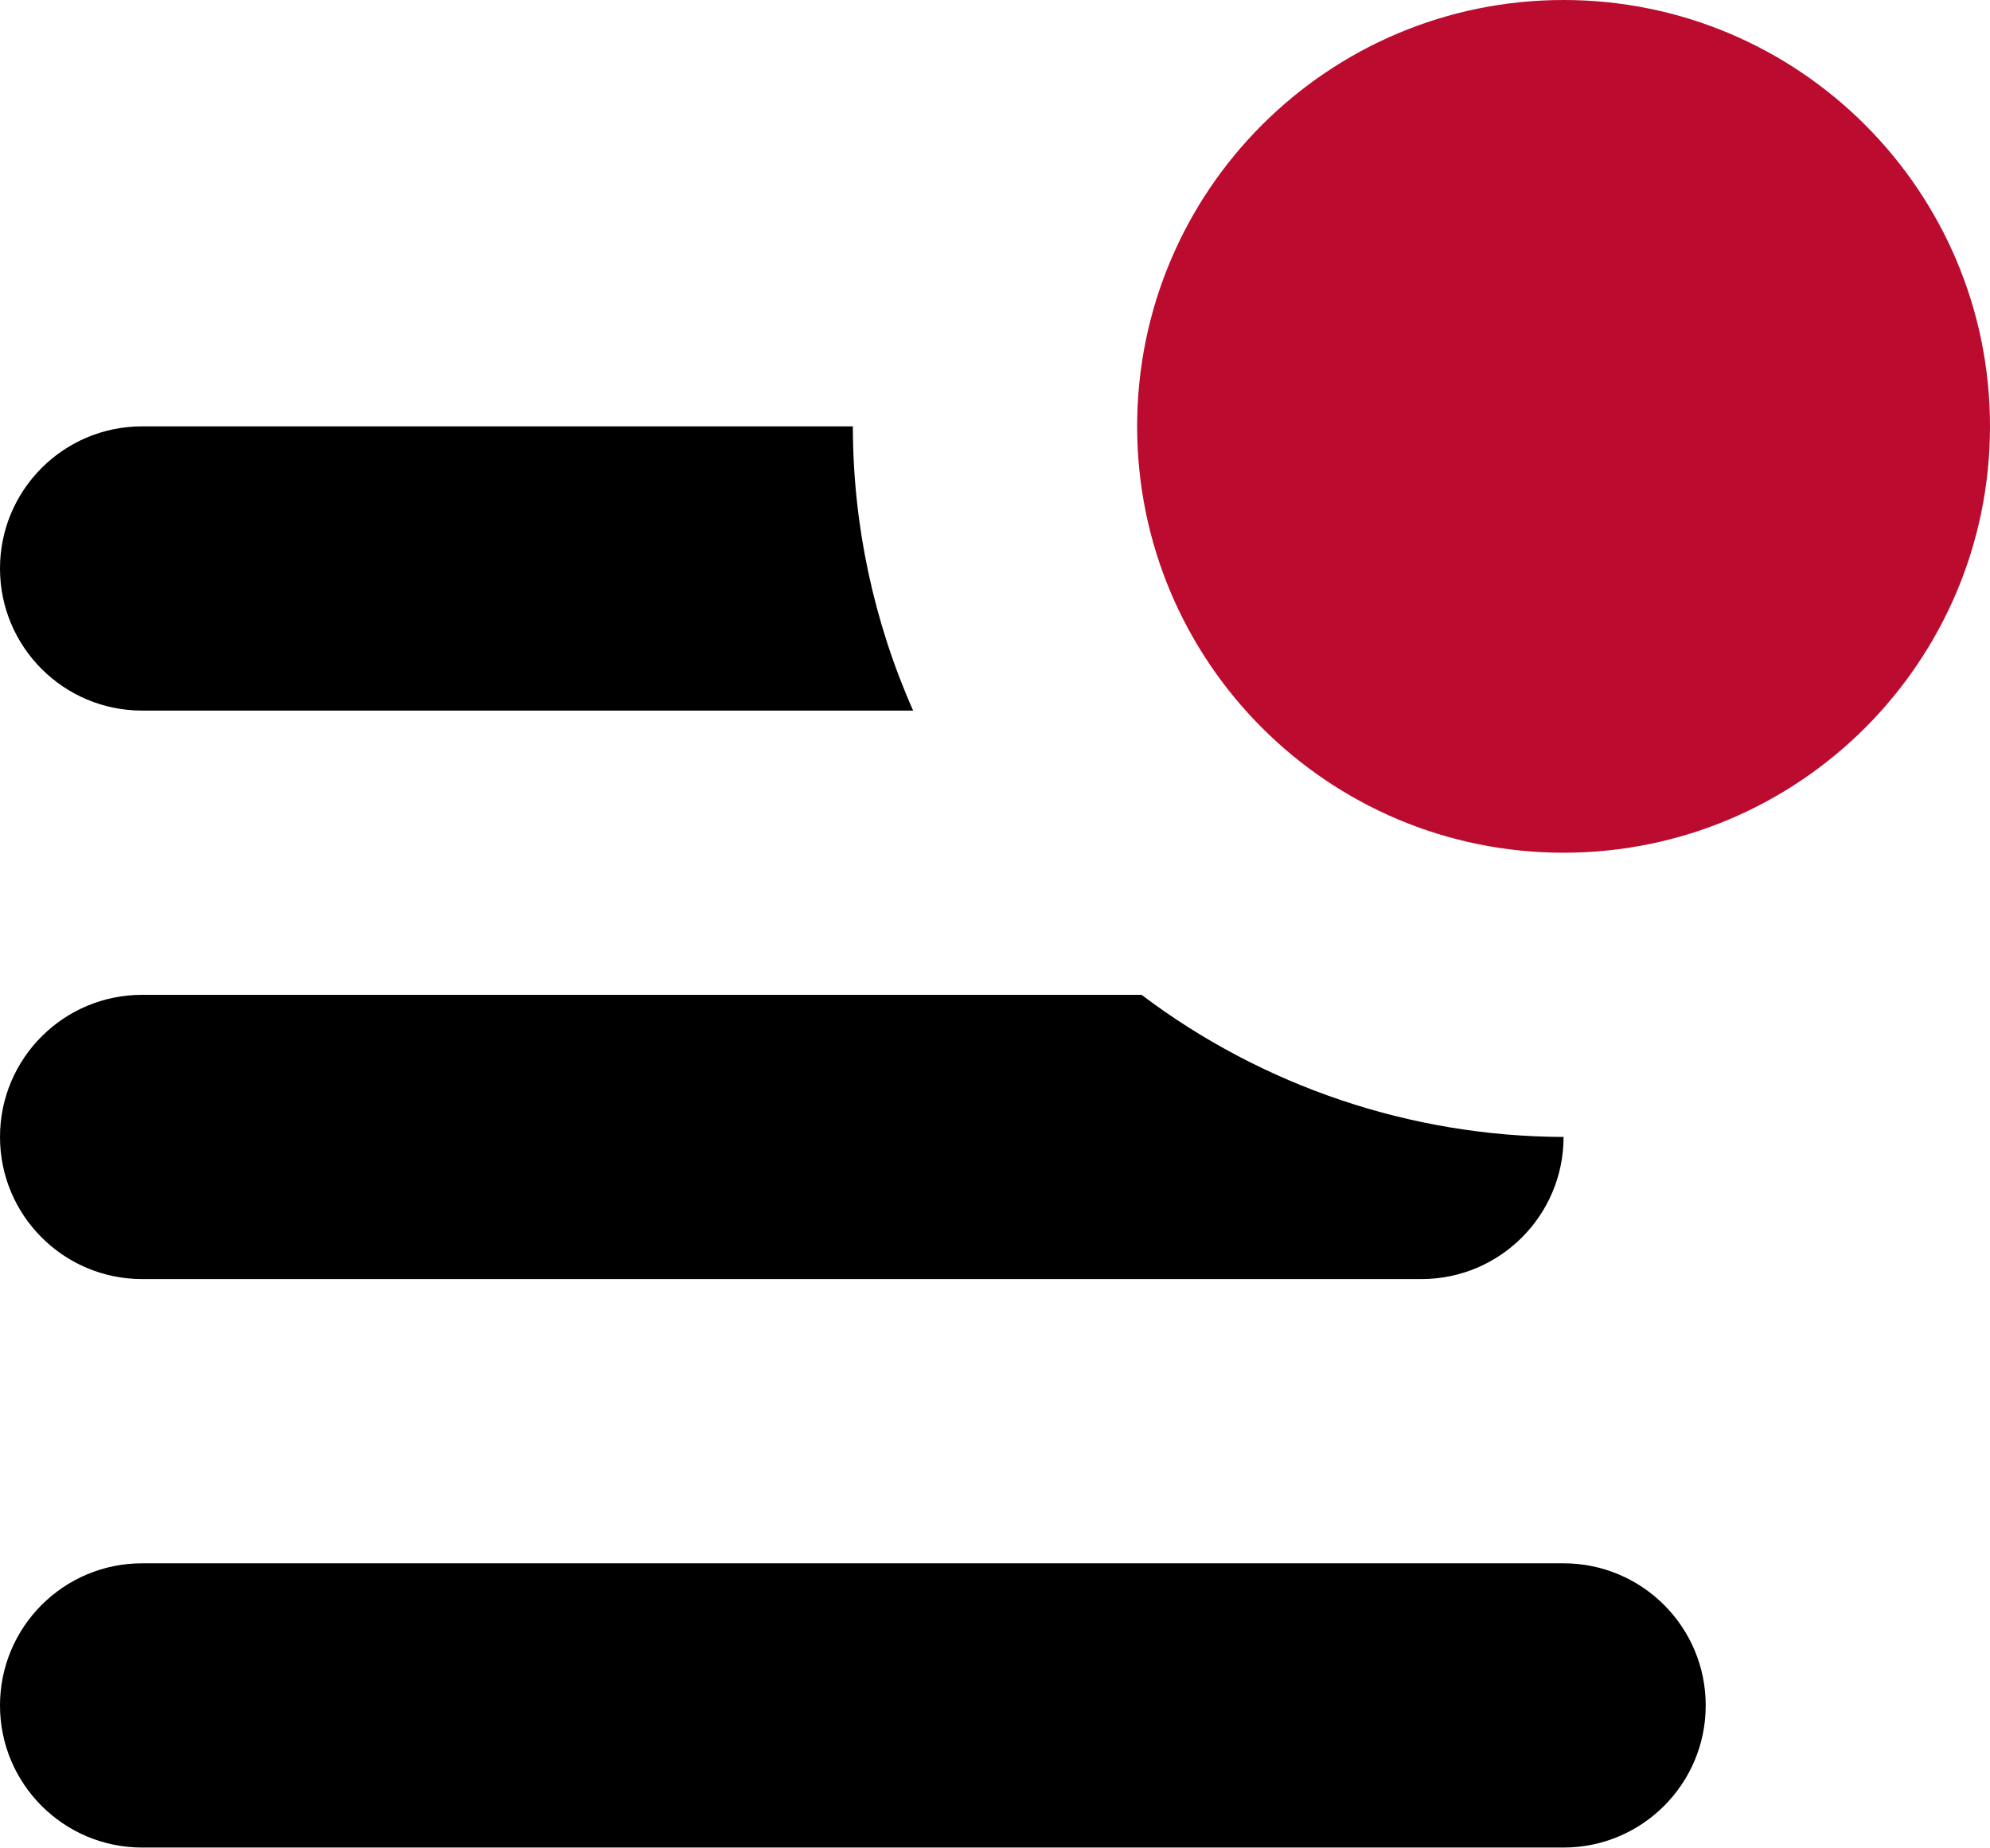
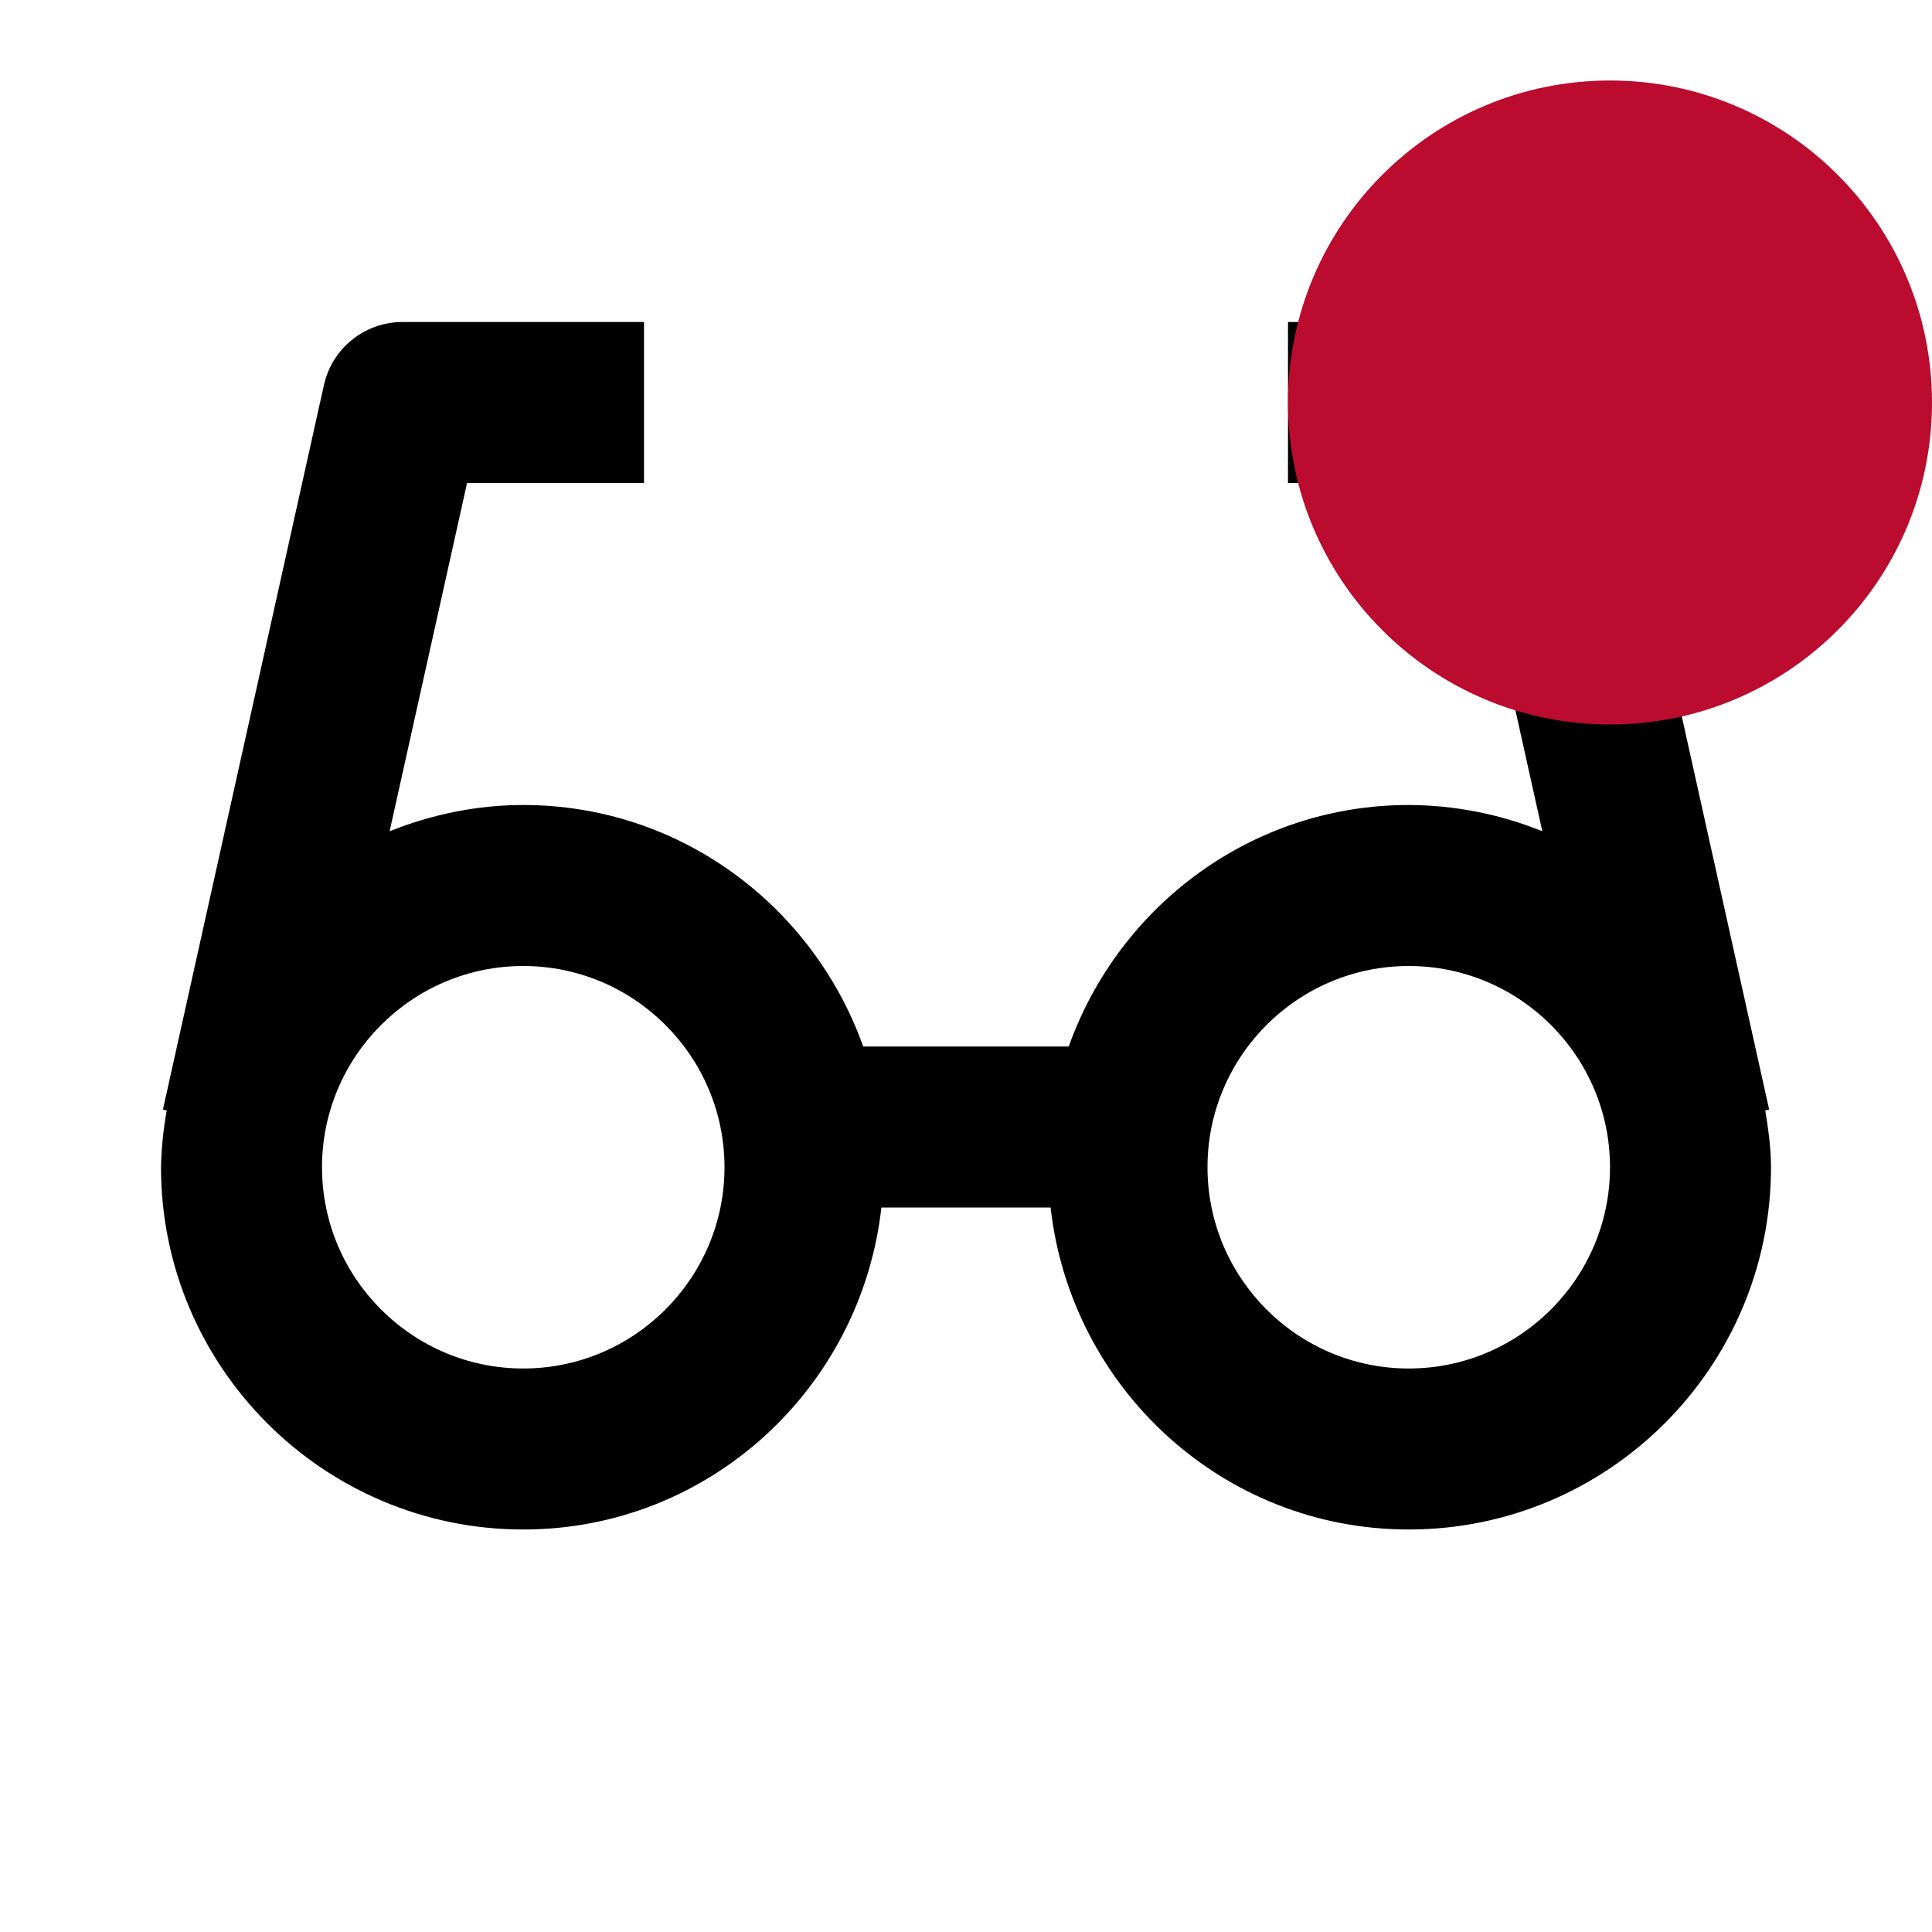
- <svg xmlns="http://www.w3.org/2000/svg" viewBox="0 0 14 13" preserveAspectRatio="xMidYMin meet">
+ <svg xmlns="http://www.w3.org/2000/svg" width="16" height="16" viewBox="0 0 24 24">
  <g>
-     <path d="M11 11H1a1 1 0 0 0 0 2h10a1 1 0 0 0 0-2zM1 5h5.424A4.95 4.95 0 0 1 6 3H1a1 1 0 0 0 0 2zM1 9h9a1 1 0 0 0 1-1 4.952 4.952 0 0 1-2.969-1H1a1 1 0 0 0 0 2z" />
-     <circle fill="#BB0B2F" cx="11" cy="3" r="3" />
+     <path d="m21.977 13.783-2-9A1.002 1.002 0 0 0 19 4h-3v2h2.198l.961 4.326A4.467 4.467 0 0 0 17.5 10c-1.953 0-3.603 1.258-4.224 3h-2.553c-.621-1.742-2.271-3-4.224-3-.587 0-1.145.121-1.659.326L5.802 6H8V4H5a1 1 0 0 0-.976.783l-2 9 .047.011A4.552 4.552 0 0 0 2 14.5C2 16.981 4.019 19 6.5 19c2.31 0 4.197-1.756 4.449-4h2.102c.252 2.244 2.139 4 4.449 4 2.481 0 4.5-2.019 4.5-4.5 0-.242-.034-.475-.071-.706l.048-.011zM6.5 17C5.122 17 4 15.878 4 14.5S5.122 12 6.5 12 9 13.122 9 14.5 7.878 17 6.5 17zm11 0c-1.379 0-2.5-1.122-2.5-2.5s1.121-2.5 2.5-2.5 2.5 1.122 2.5 2.5-1.121 2.5-2.5 2.5z" />
+     <circle fill="#BB0B2F" cx="20" cy="5" r="4" />
  </g>
</svg>
